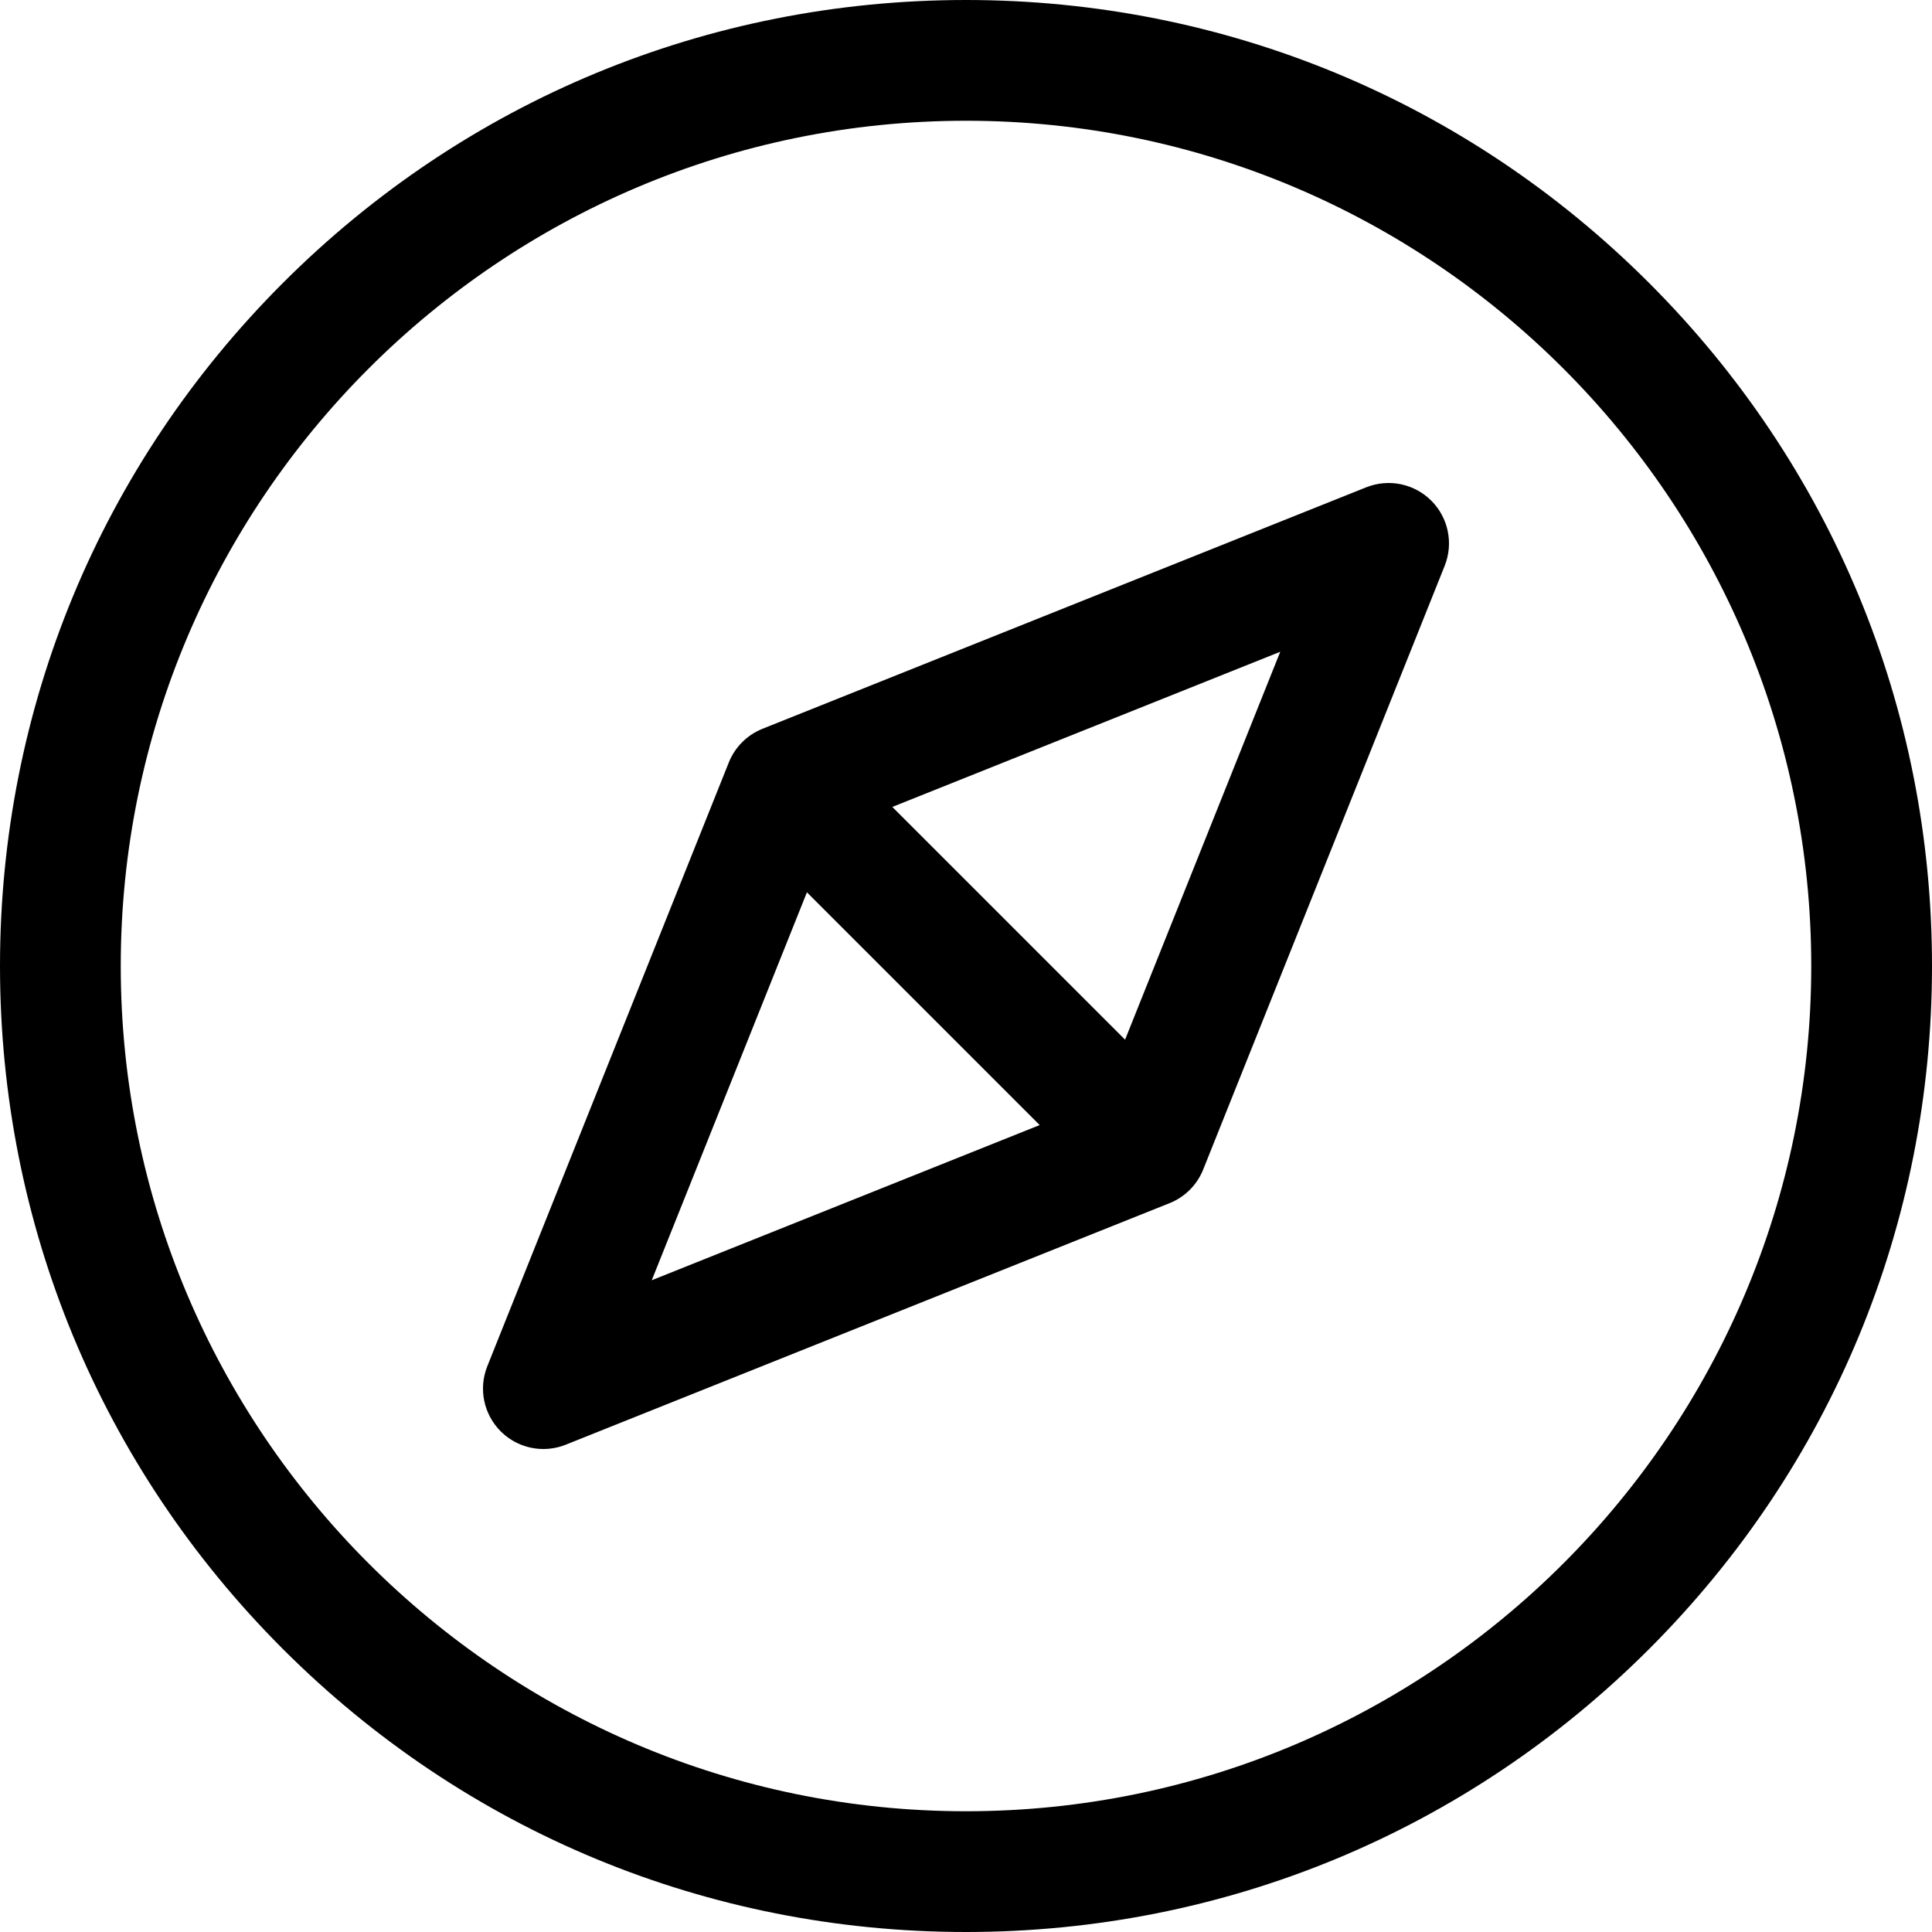
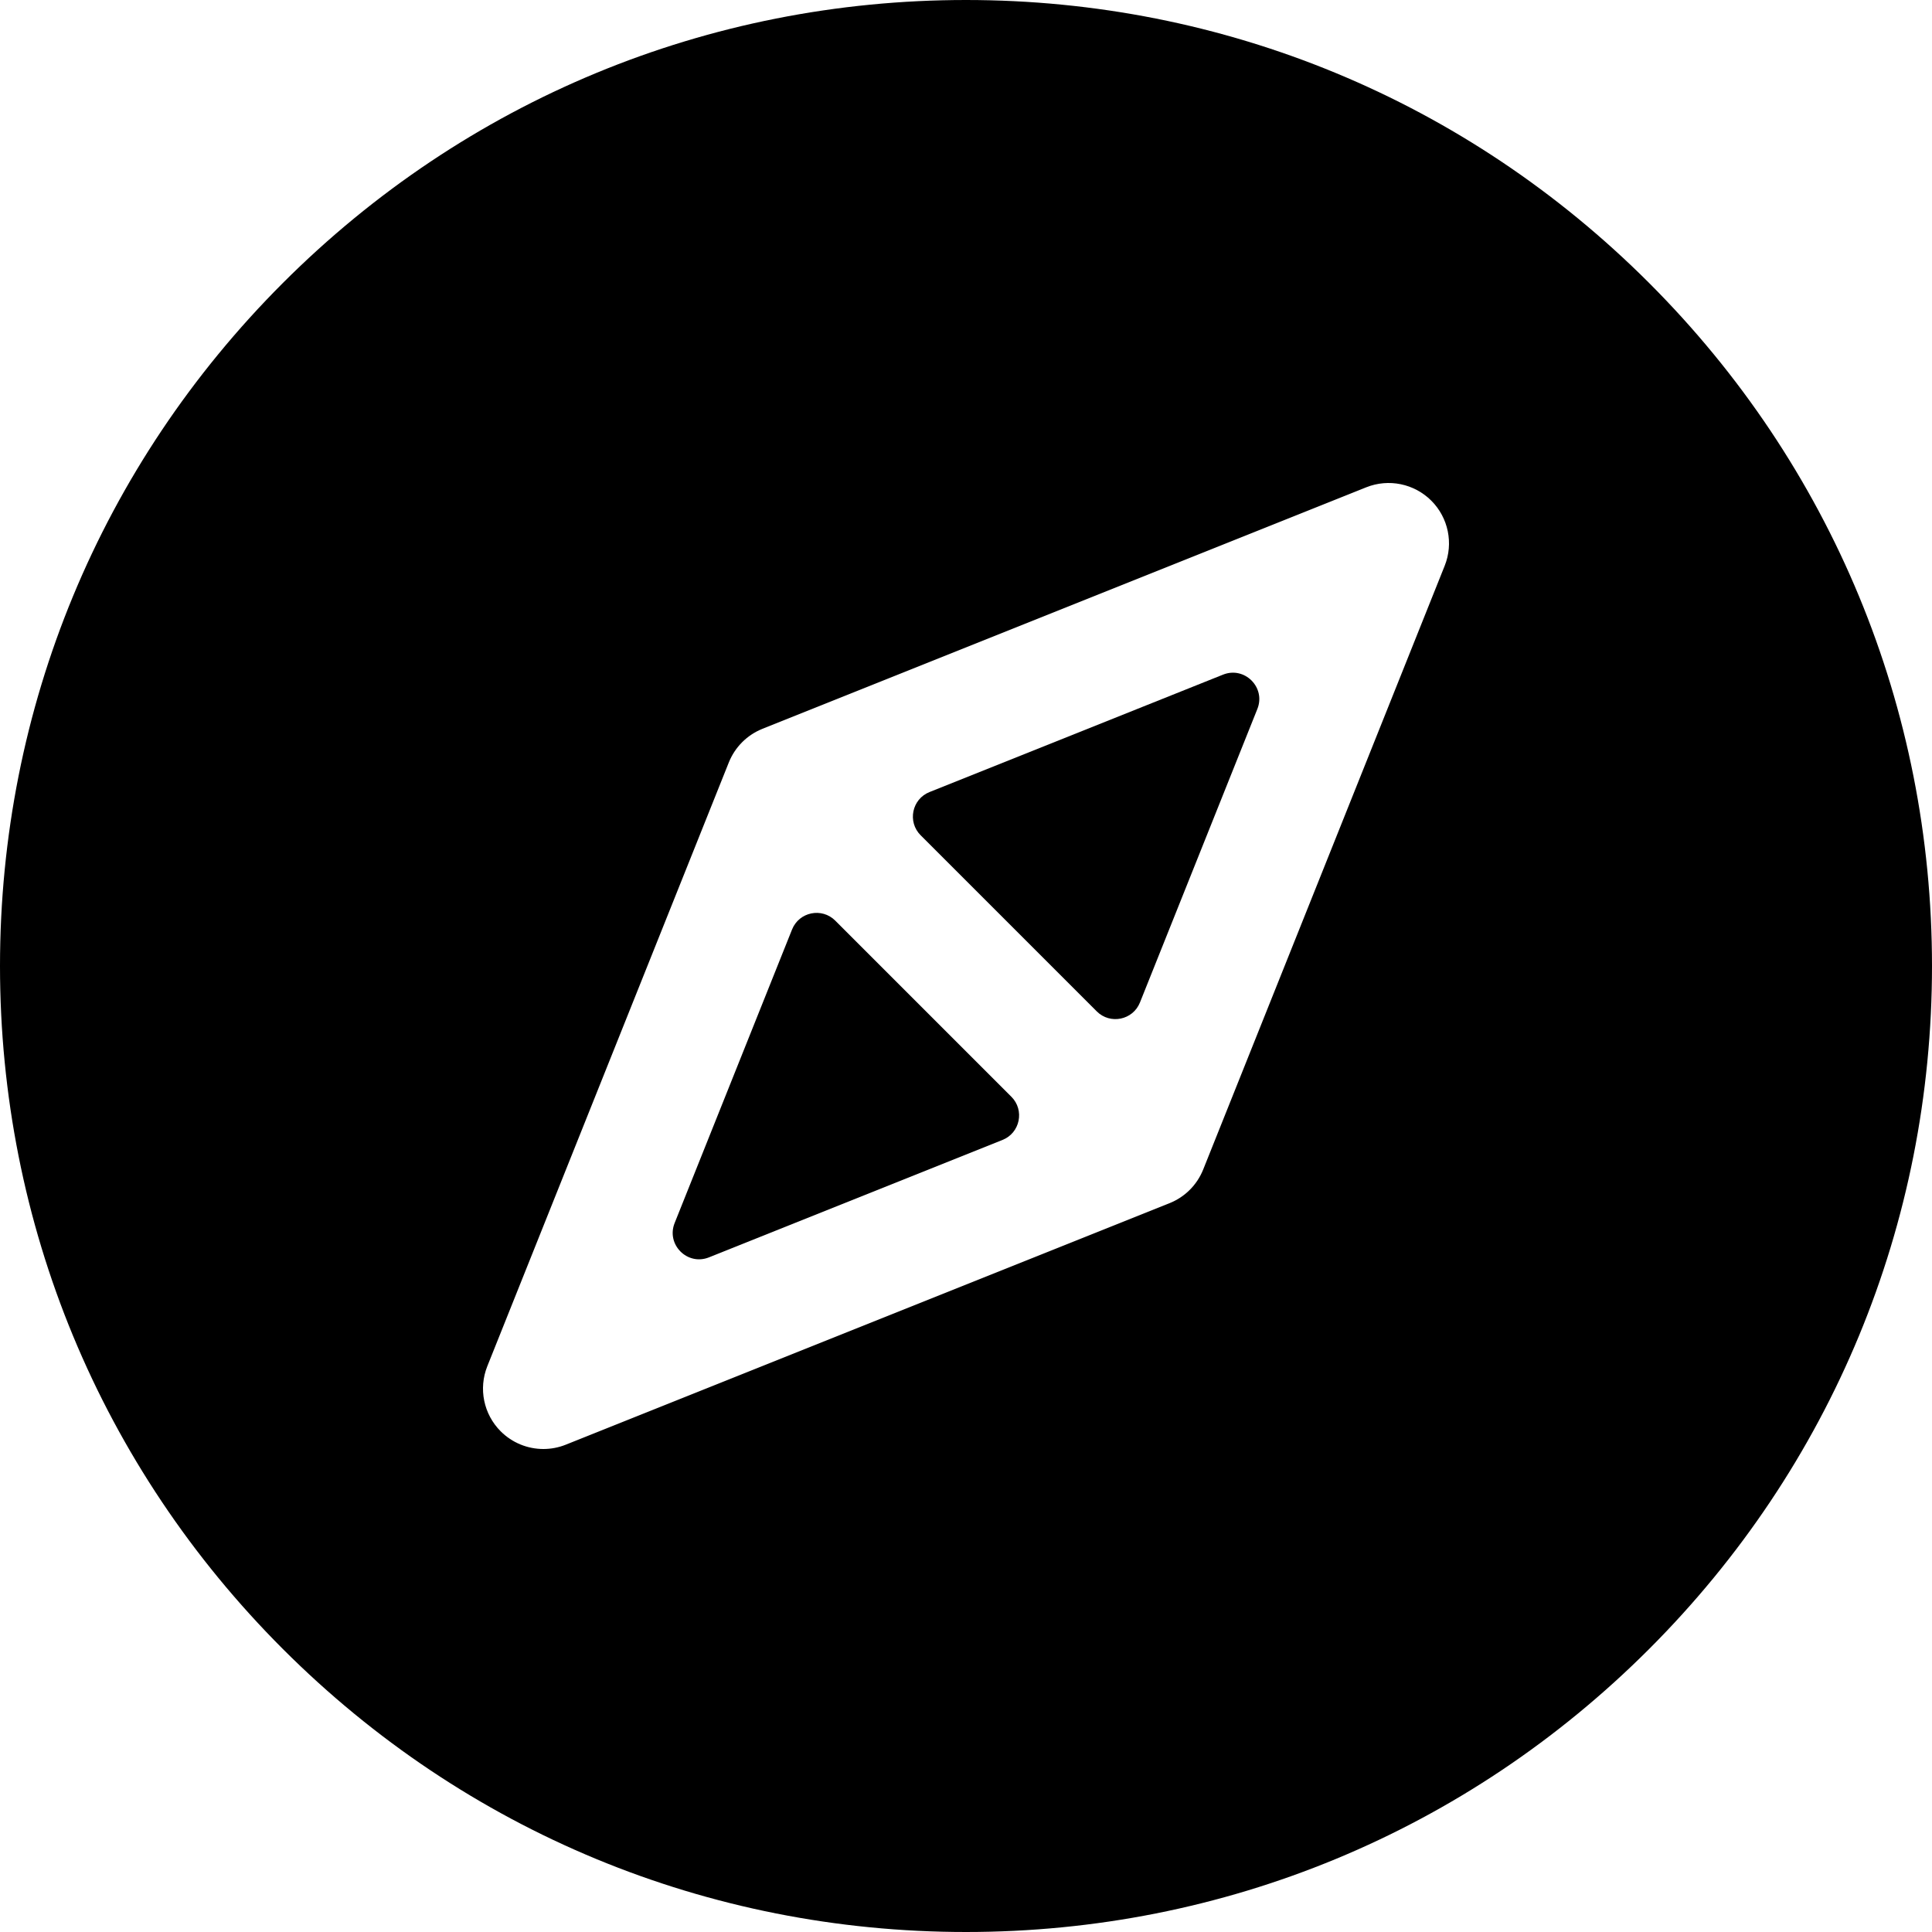
<svg xmlns="http://www.w3.org/2000/svg" id="Layer_1" enable-background="new 0 0 512 512" height="512" viewBox="0 0 512 512" width="512">
  <g>
-     <path d="m304 304-96-96" fill="none" />
-     <path d="m303 319c-4.095 0-8.189-1.562-11.313-4.687l-94-94c-6.249-6.248-6.249-16.379 0-22.627 6.248-6.249 16.379-6.249 22.627 0l94 94c6.249 6.248 6.249 16.379 0 22.627-3.125 3.125-7.219 4.687-11.314 4.687z" />
-     <path d="m144.003 384c-4.167 0-8.258-1.628-11.317-4.687-4.525-4.526-5.919-11.313-3.542-17.256l64-160c1.626-4.065 4.848-7.287 8.913-8.913l160-64c5.944-2.377 12.73-.983 17.256 3.542 4.525 4.526 5.919 11.313 3.542 17.256l-64 160c-1.626 4.065-4.848 7.287-8.913 8.913l-160 64c-1.926.771-3.941 1.145-5.939 1.145zm76.306-163.691-47.588 118.97 118.97-47.588 47.588-118.97z" />
-     <path d="m256 512c-68.38 0-132.667-26.628-181.02-74.98s-74.98-112.64-74.98-181.02 26.628-132.667 74.98-181.02 112.64-74.98 181.02-74.98 132.667 26.628 181.02 74.98 74.98 112.64 74.98 181.02-26.628 132.667-74.98 181.02-112.64 74.98-181.02 74.98zm0-480c-123.514 0-224 100.486-224 224s100.486 224 224 224 224-100.486 224-224-100.486-224-224-224z" />
+     <path d="m302.098 265.672 31.115-77.786c2.286-5.714-3.385-11.385-9.099-9.099l-77.786 31.115c-4.666 1.866-5.903 7.896-2.35 11.449l46.672 46.672c3.553 3.553 9.582 2.315 11.448-2.351z" />
+     <path d="m187.886 333.213 77.786-31.115c4.666-1.866 5.904-7.896 2.35-11.449l-46.672-46.672c-3.553-3.553-9.583-2.316-11.449 2.35l-31.115 77.786c-2.285 5.715 3.386 11.386 9.1 9.1z" />
+     <path d="m437.02 74.98c-48.353-48.352-112.64-74.98-181.02-74.98s-132.667 26.628-181.02 74.98-74.98 112.64-74.98 181.02 26.628 132.667 74.98 181.02 112.64 74.98 181.02 74.98 132.667-26.628 181.02-74.98 74.98-112.64 74.98-181.02-26.628-132.667-74.98-181.02zm-54.165 74.962-64 160c-1.626 4.065-4.848 7.287-8.913 8.913l-160 64c-1.926.771-3.941 1.145-5.939 1.145-4.167 0-8.258-1.628-11.317-4.687-4.525-4.526-5.919-11.313-3.542-17.256l64-160c1.626-4.065 4.848-7.287 8.913-8.913l160-64c5.944-2.377 12.73-.983 17.256 3.542 4.526 4.526 5.92 11.314 3.542 17.256z" />
  </g>
</svg>
